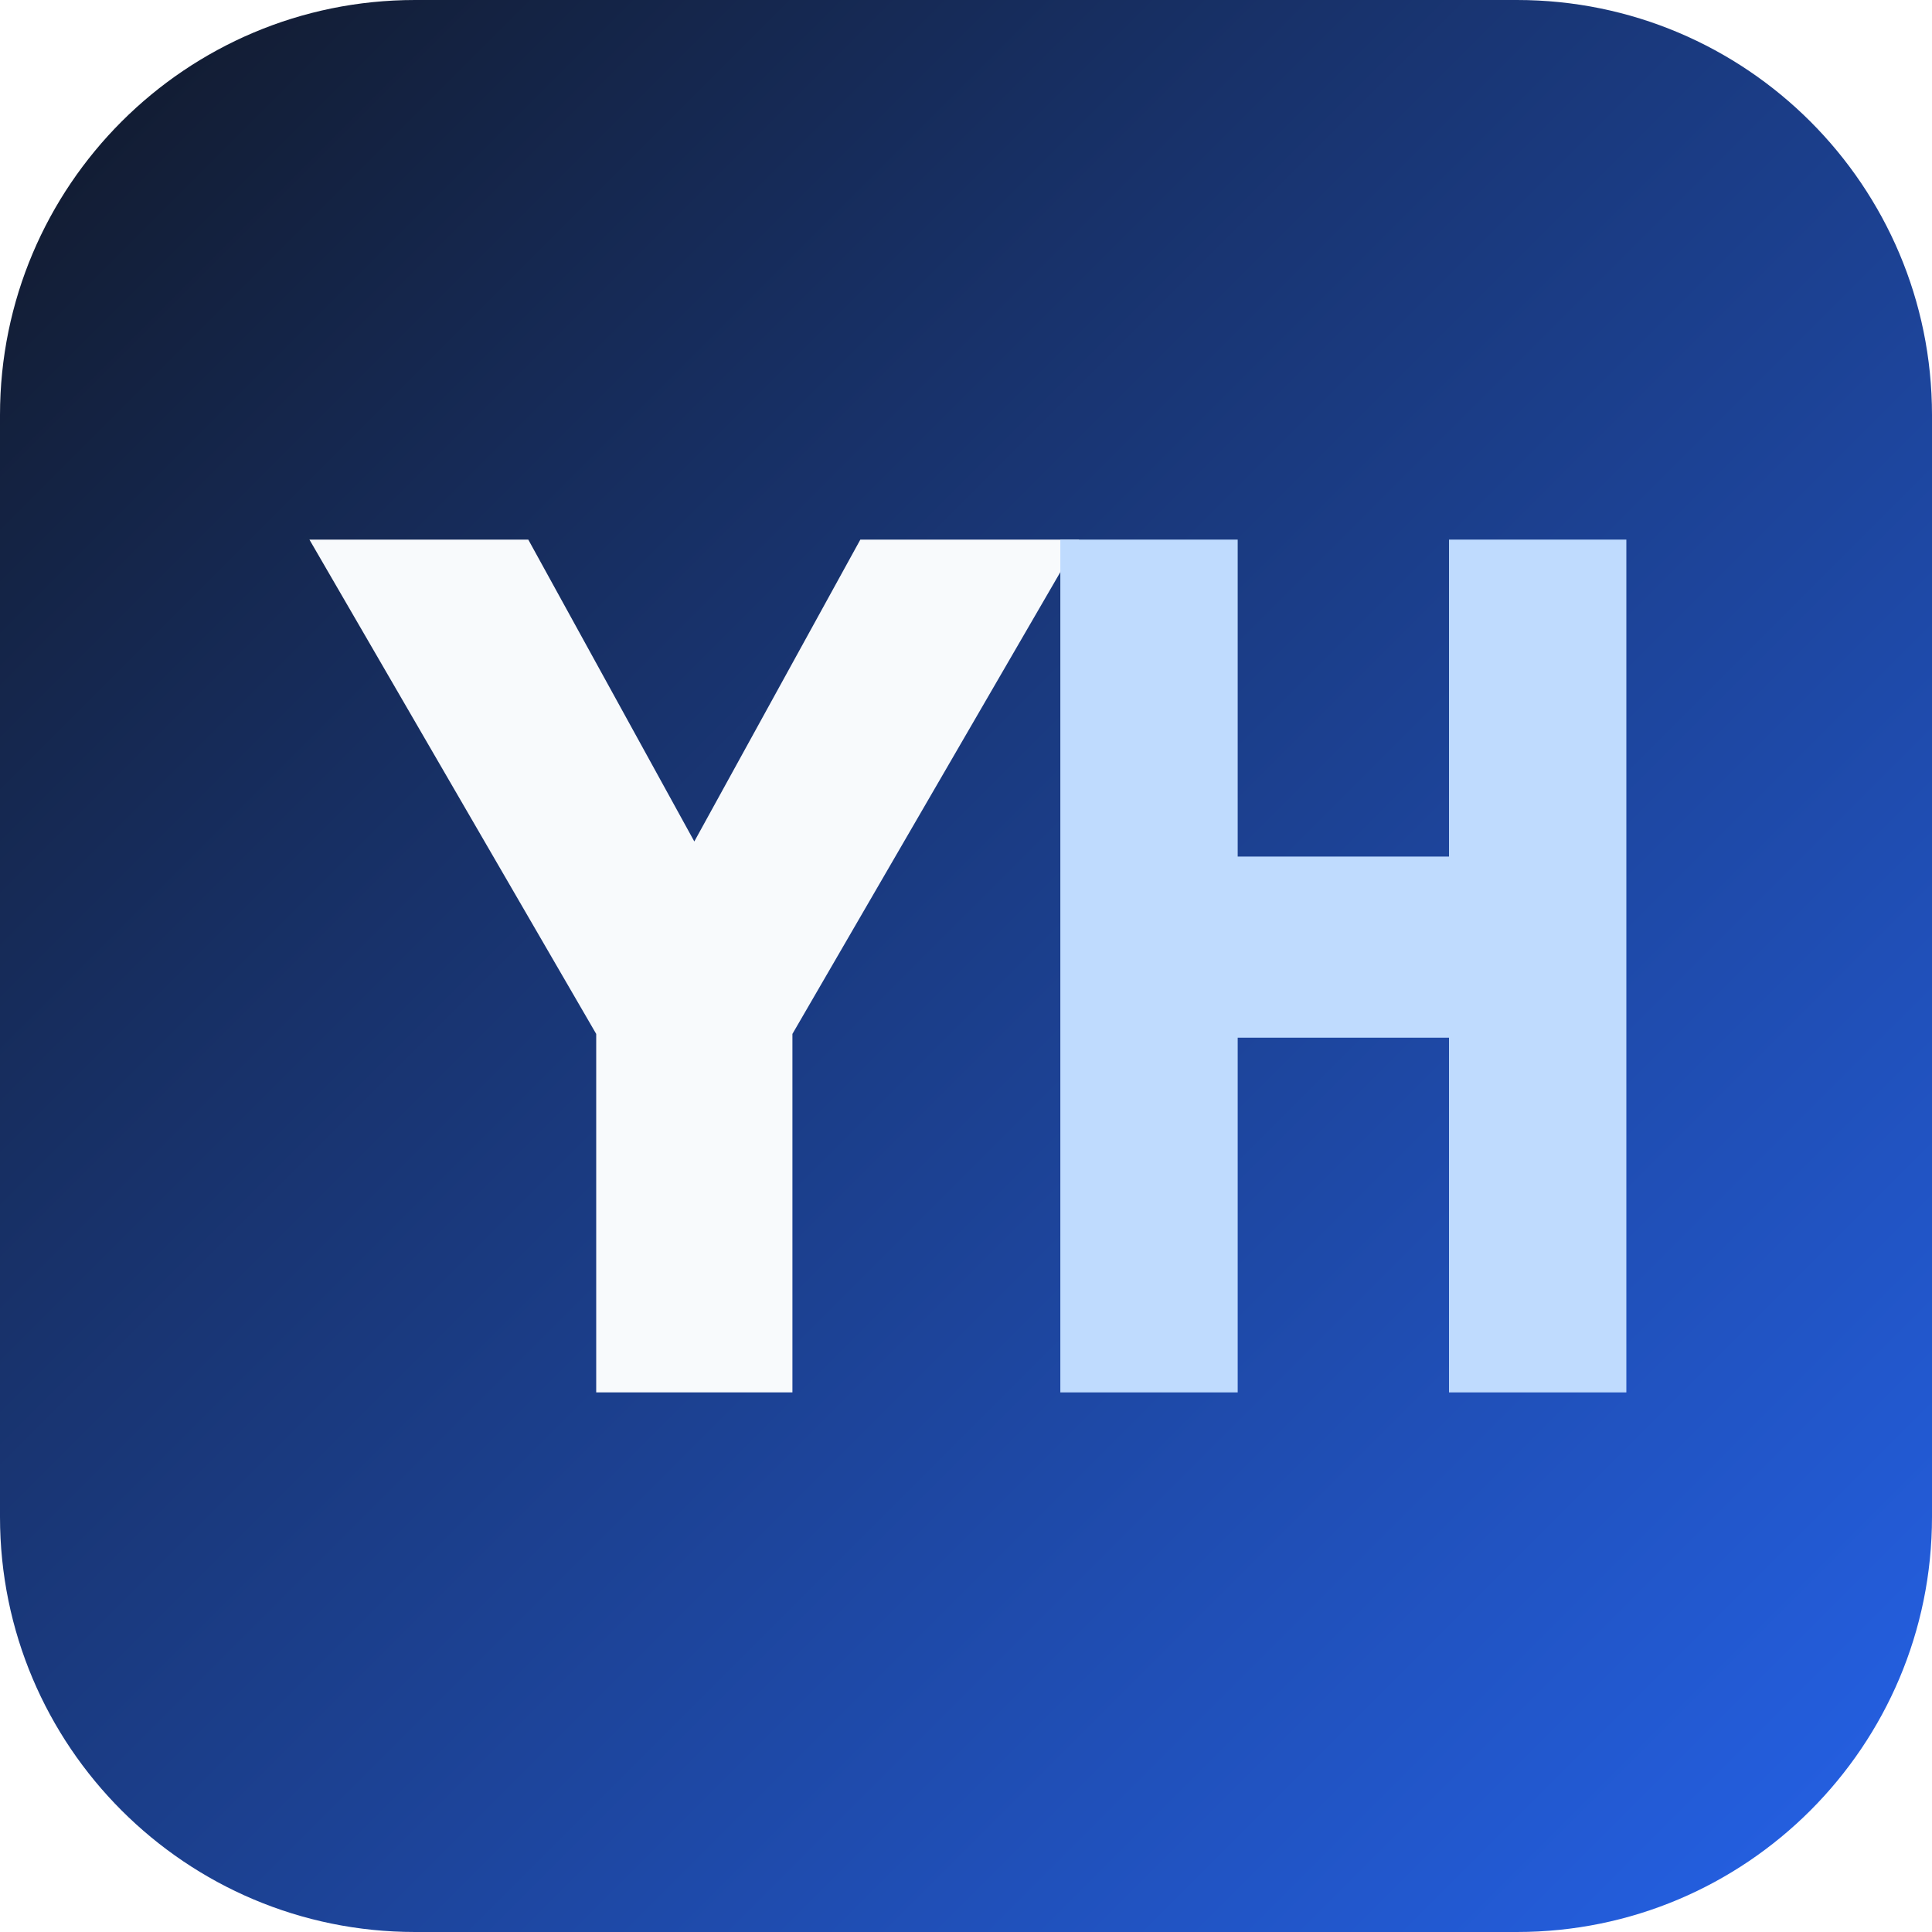
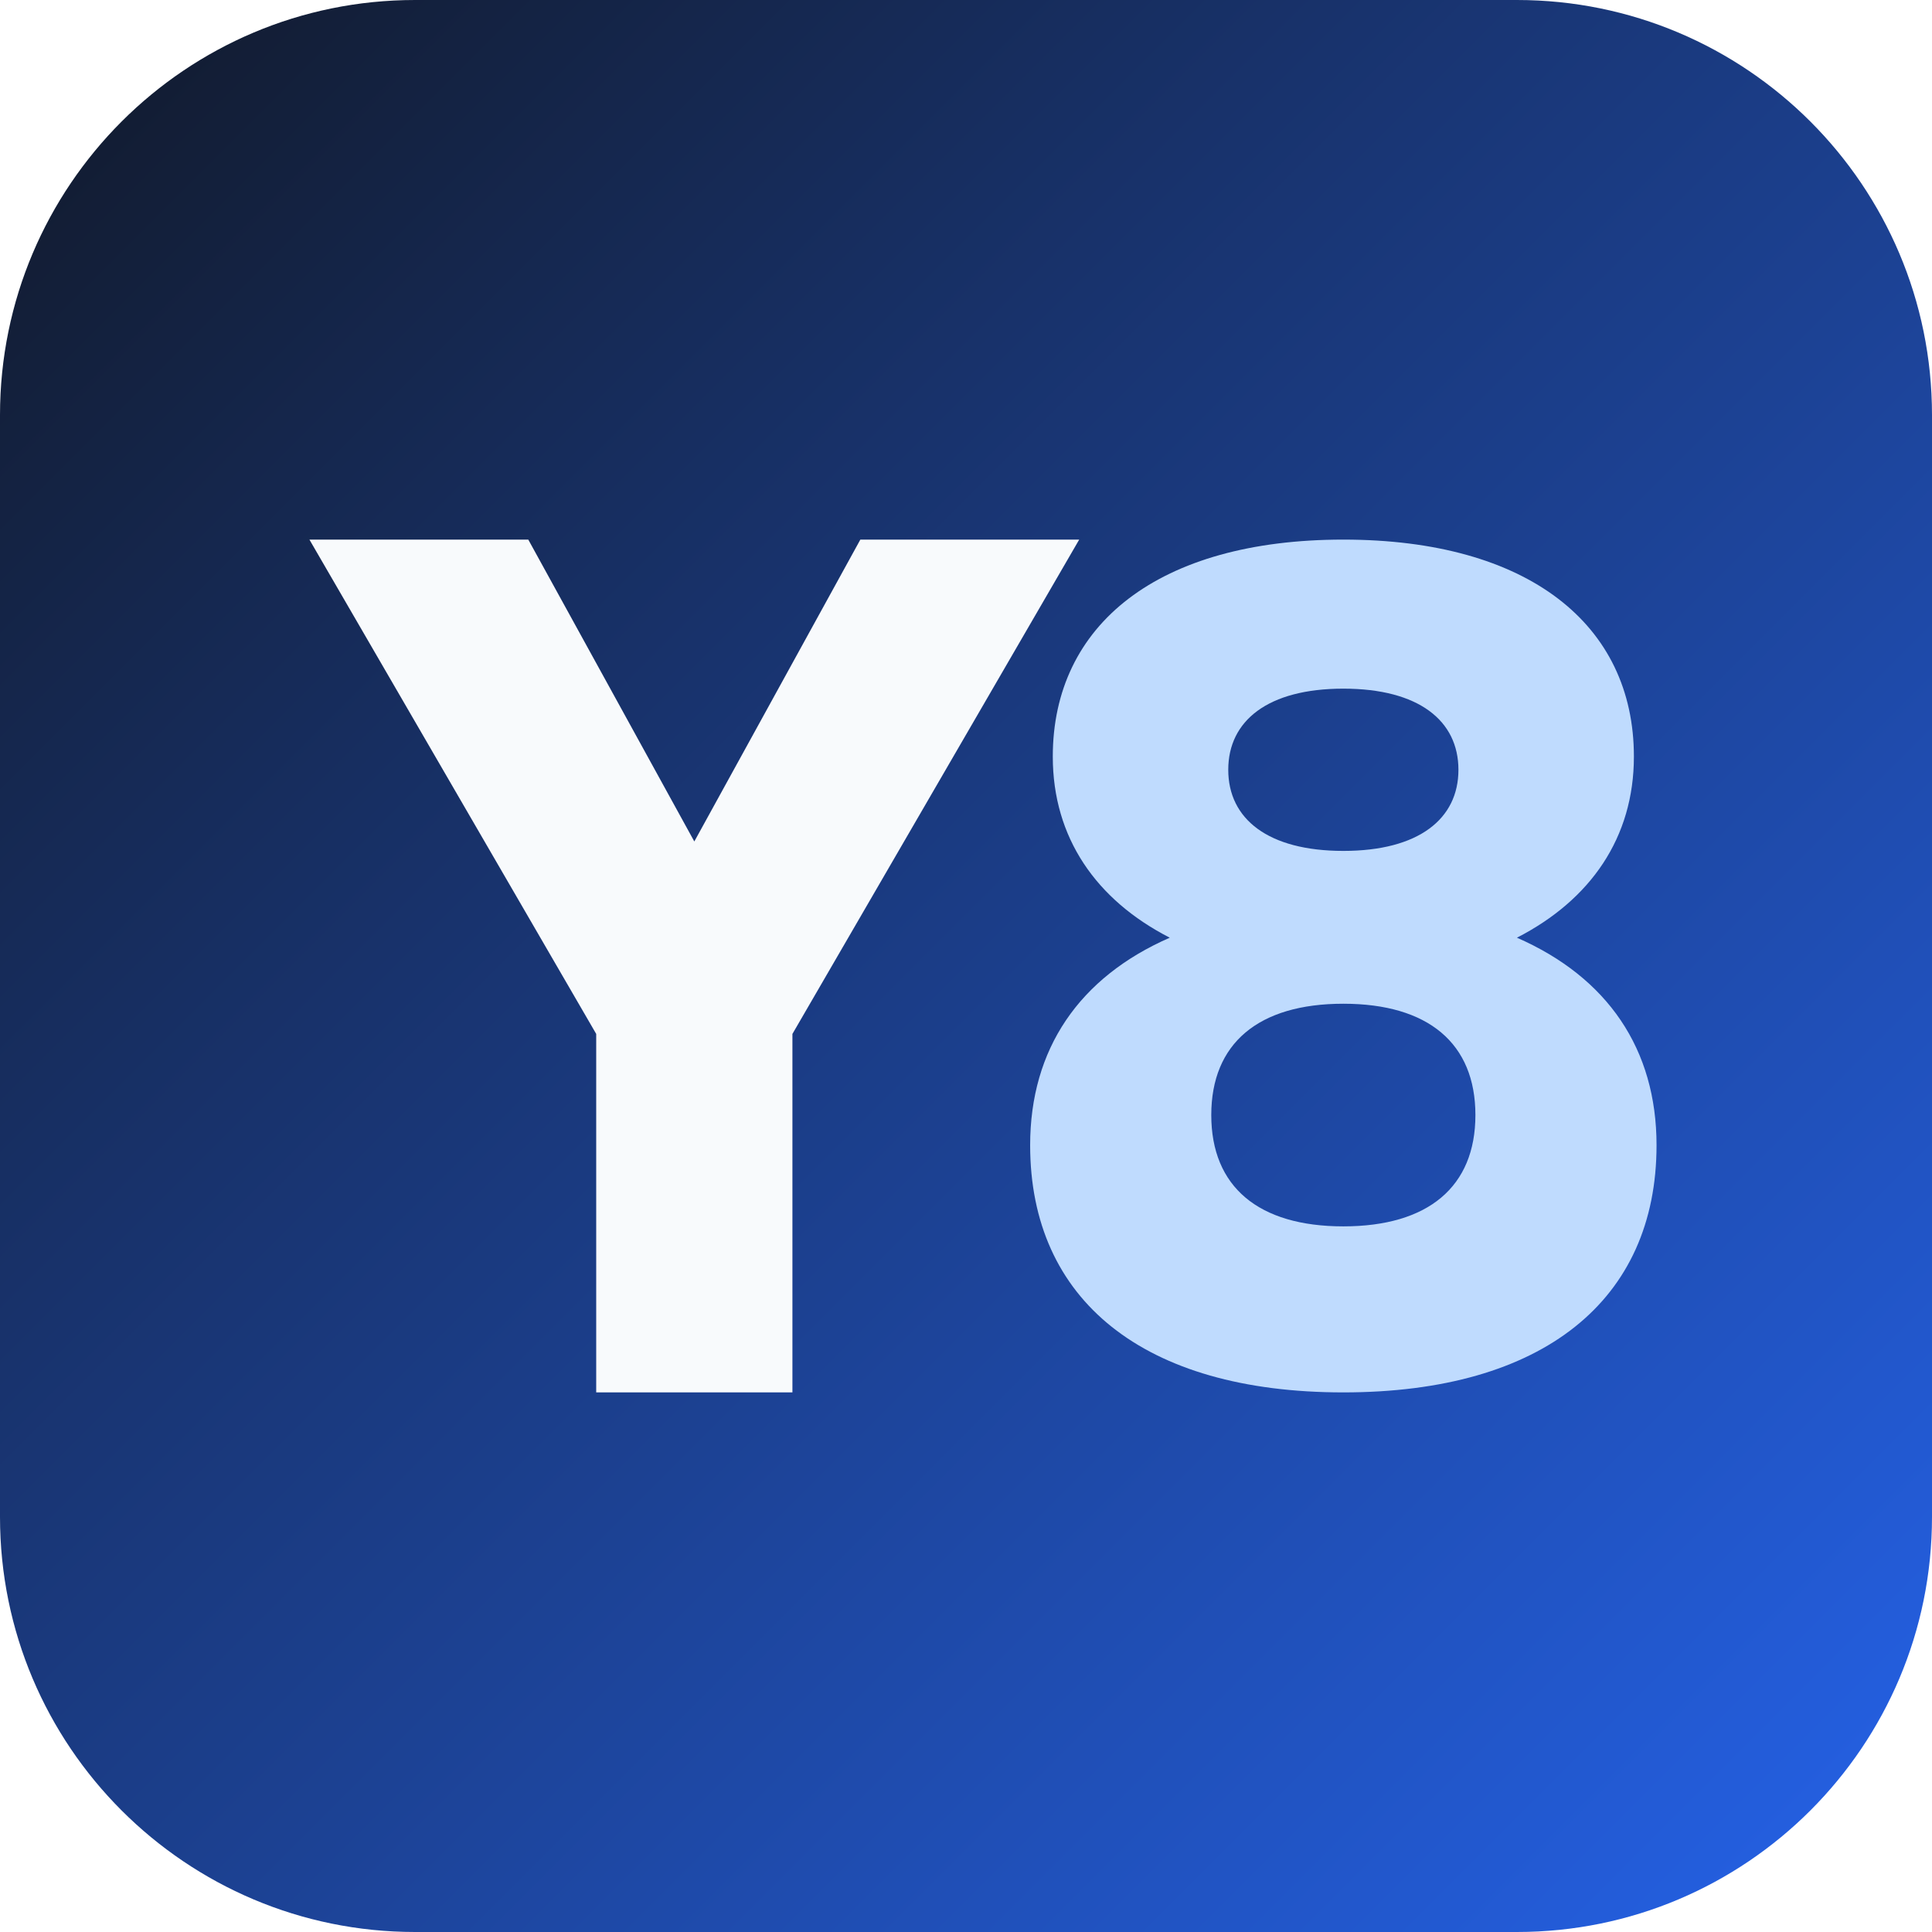
<svg xmlns="http://www.w3.org/2000/svg" viewBox="0 0 1024 1024">
  <defs>
    <linearGradient id="bg" x1="0" y1="0" x2="1" y2="1">
      <stop offset="0" stop-color="#111827" />
      <stop offset="1" stop-color="#2563eb" />
    </linearGradient>
  </defs>
  <rect width="1024" height="1024" rx="220" fill="url(#bg)" />
  <path d="M164 286h116l88 160 88-160h116L420 548v190H316V548L164 286Z" fill="#f8fafc" />
-   <path d="M562 286h94v168h112V286h94v452h-94V550H656v188h-94V286Z" fill="#bfdbfe" />
+   <path d="M712 286c98 0 154 45 154 115 0 43-23 76-62 96 48 21 74 59 74 110 0 82-60 131-166 131S546 689 546 607c0-51 26-89 74-110-39-20-62-53-62-96 0-70 56-115 154-115Z M712 365c-40 0-61 17-61 43s21 43 61 43 61-17 61-43-21-43-61-43Z M712 532c-45 0-70 21-70 59s25 59 70 59 70-21 70-59-25-59-70-59Z" fill="#bfdbfe" fill-rule="evenodd" />
</svg>
